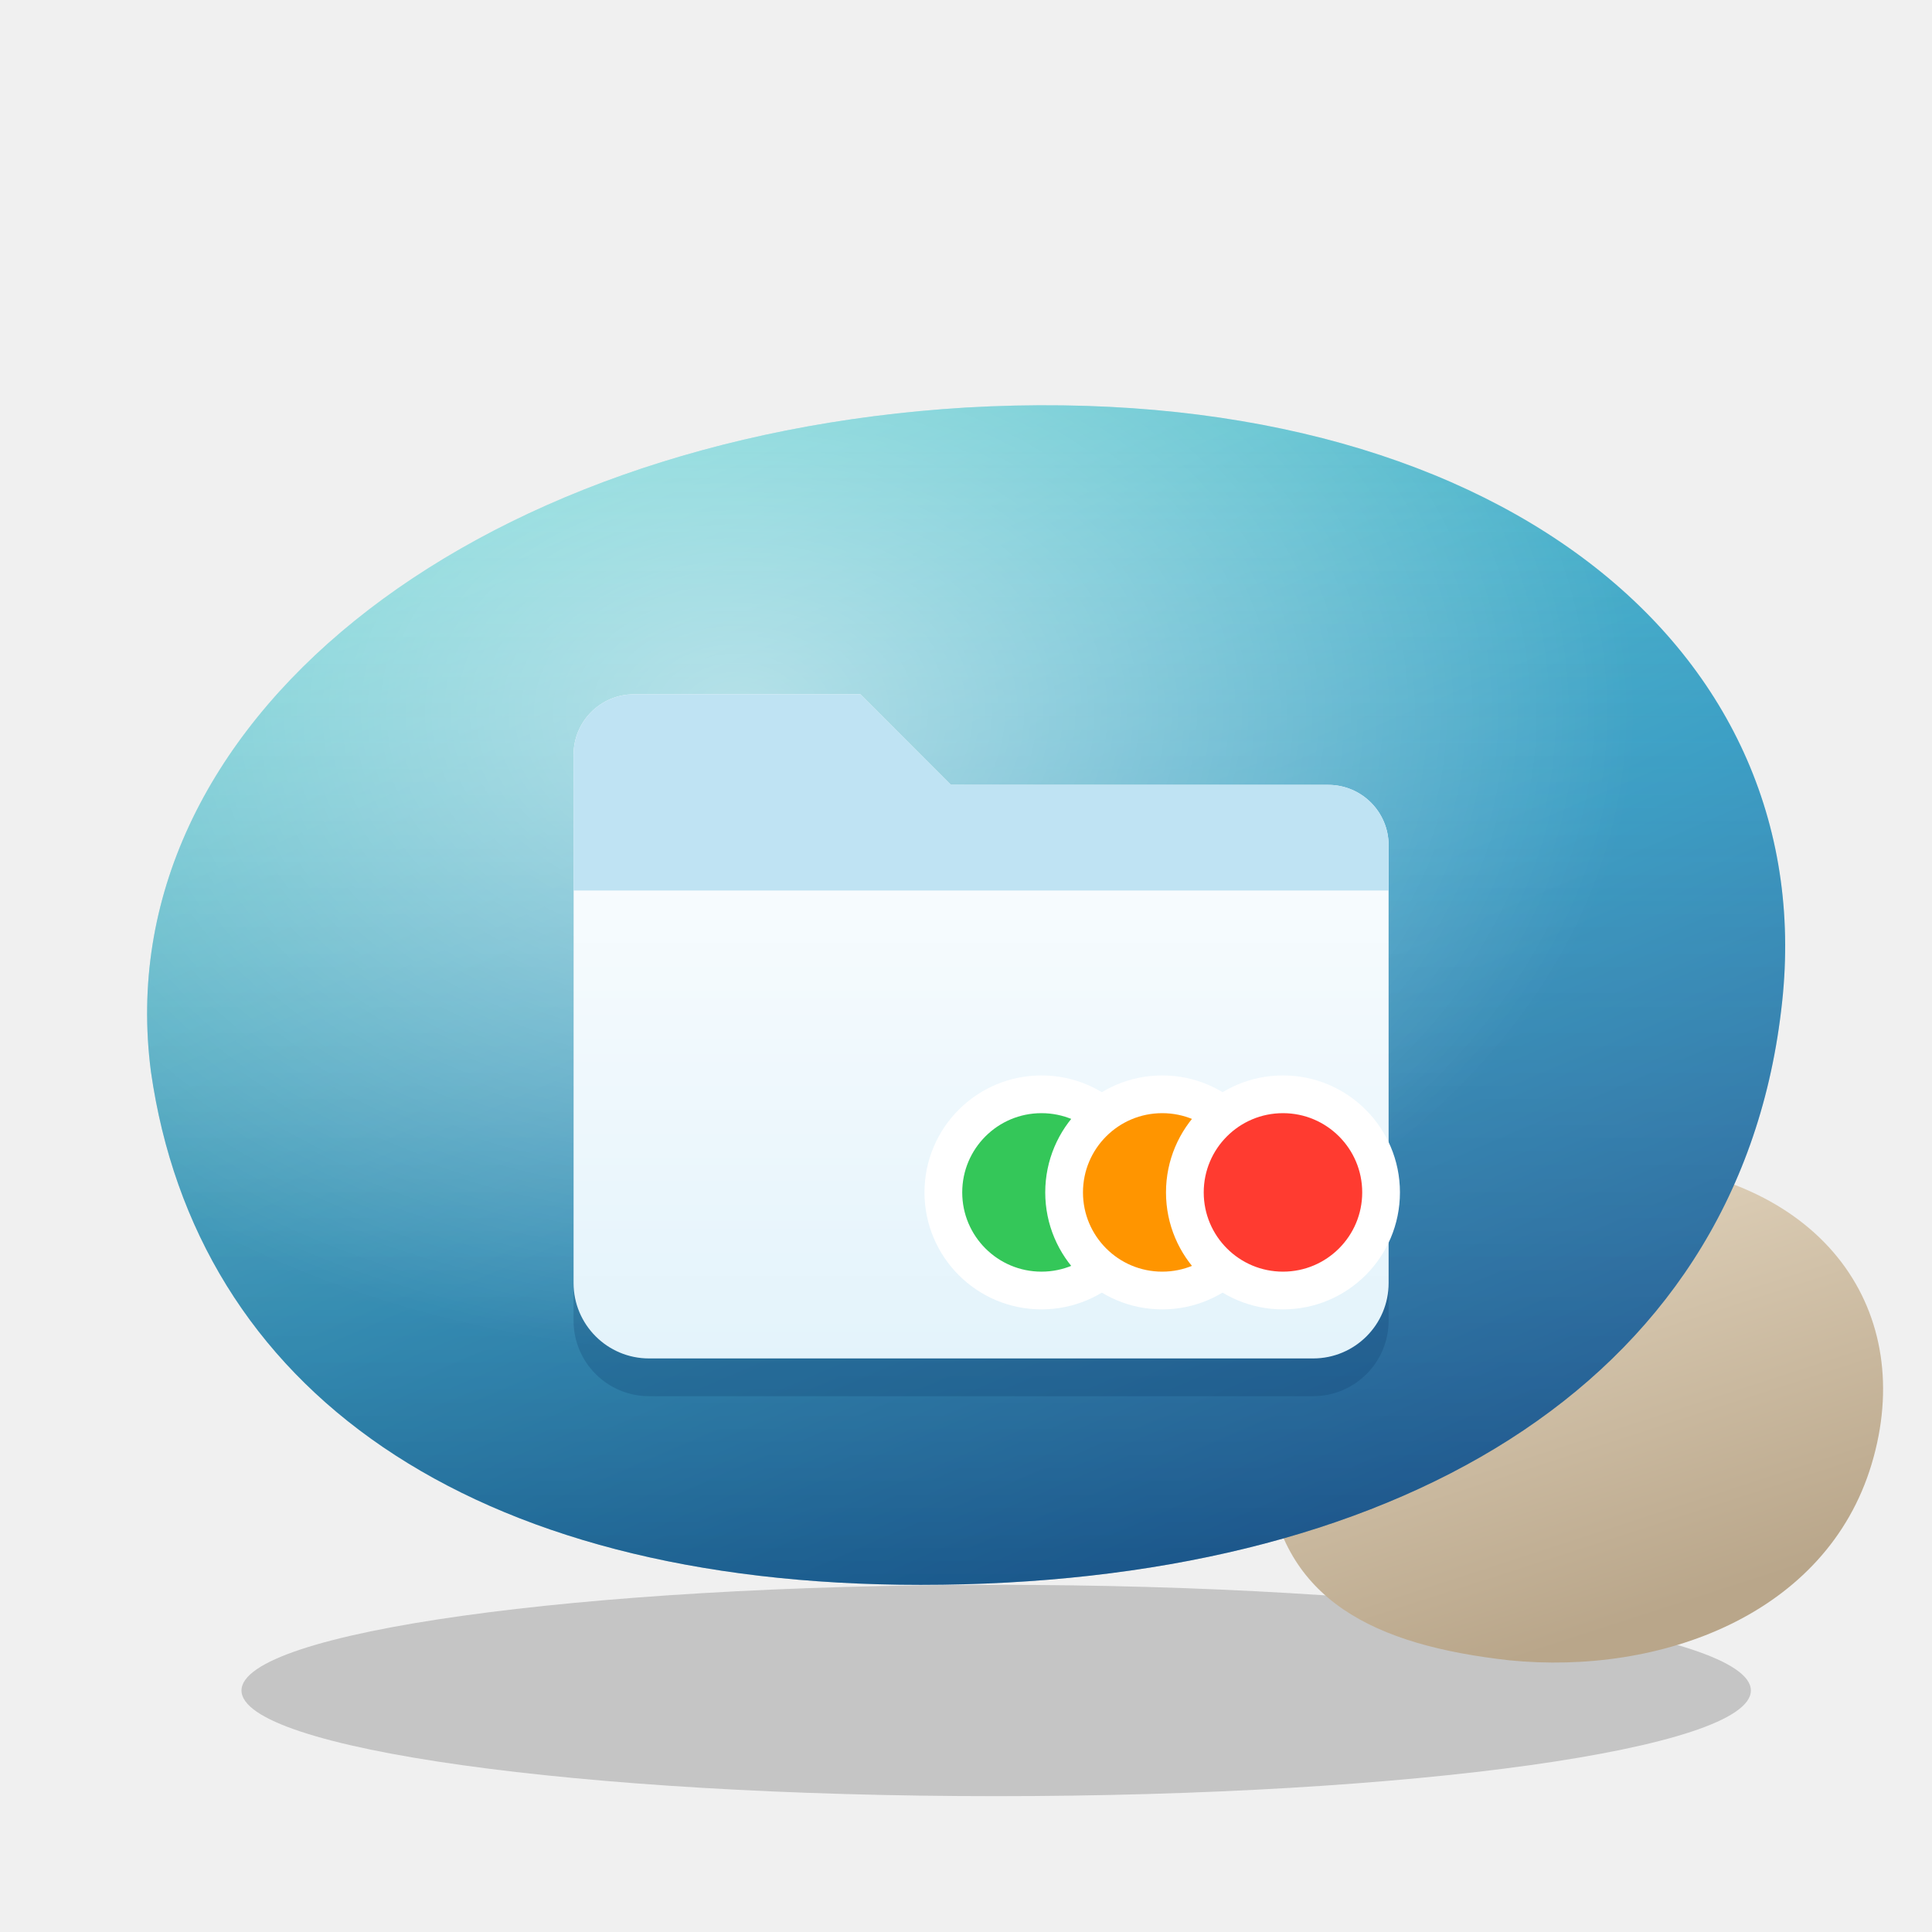
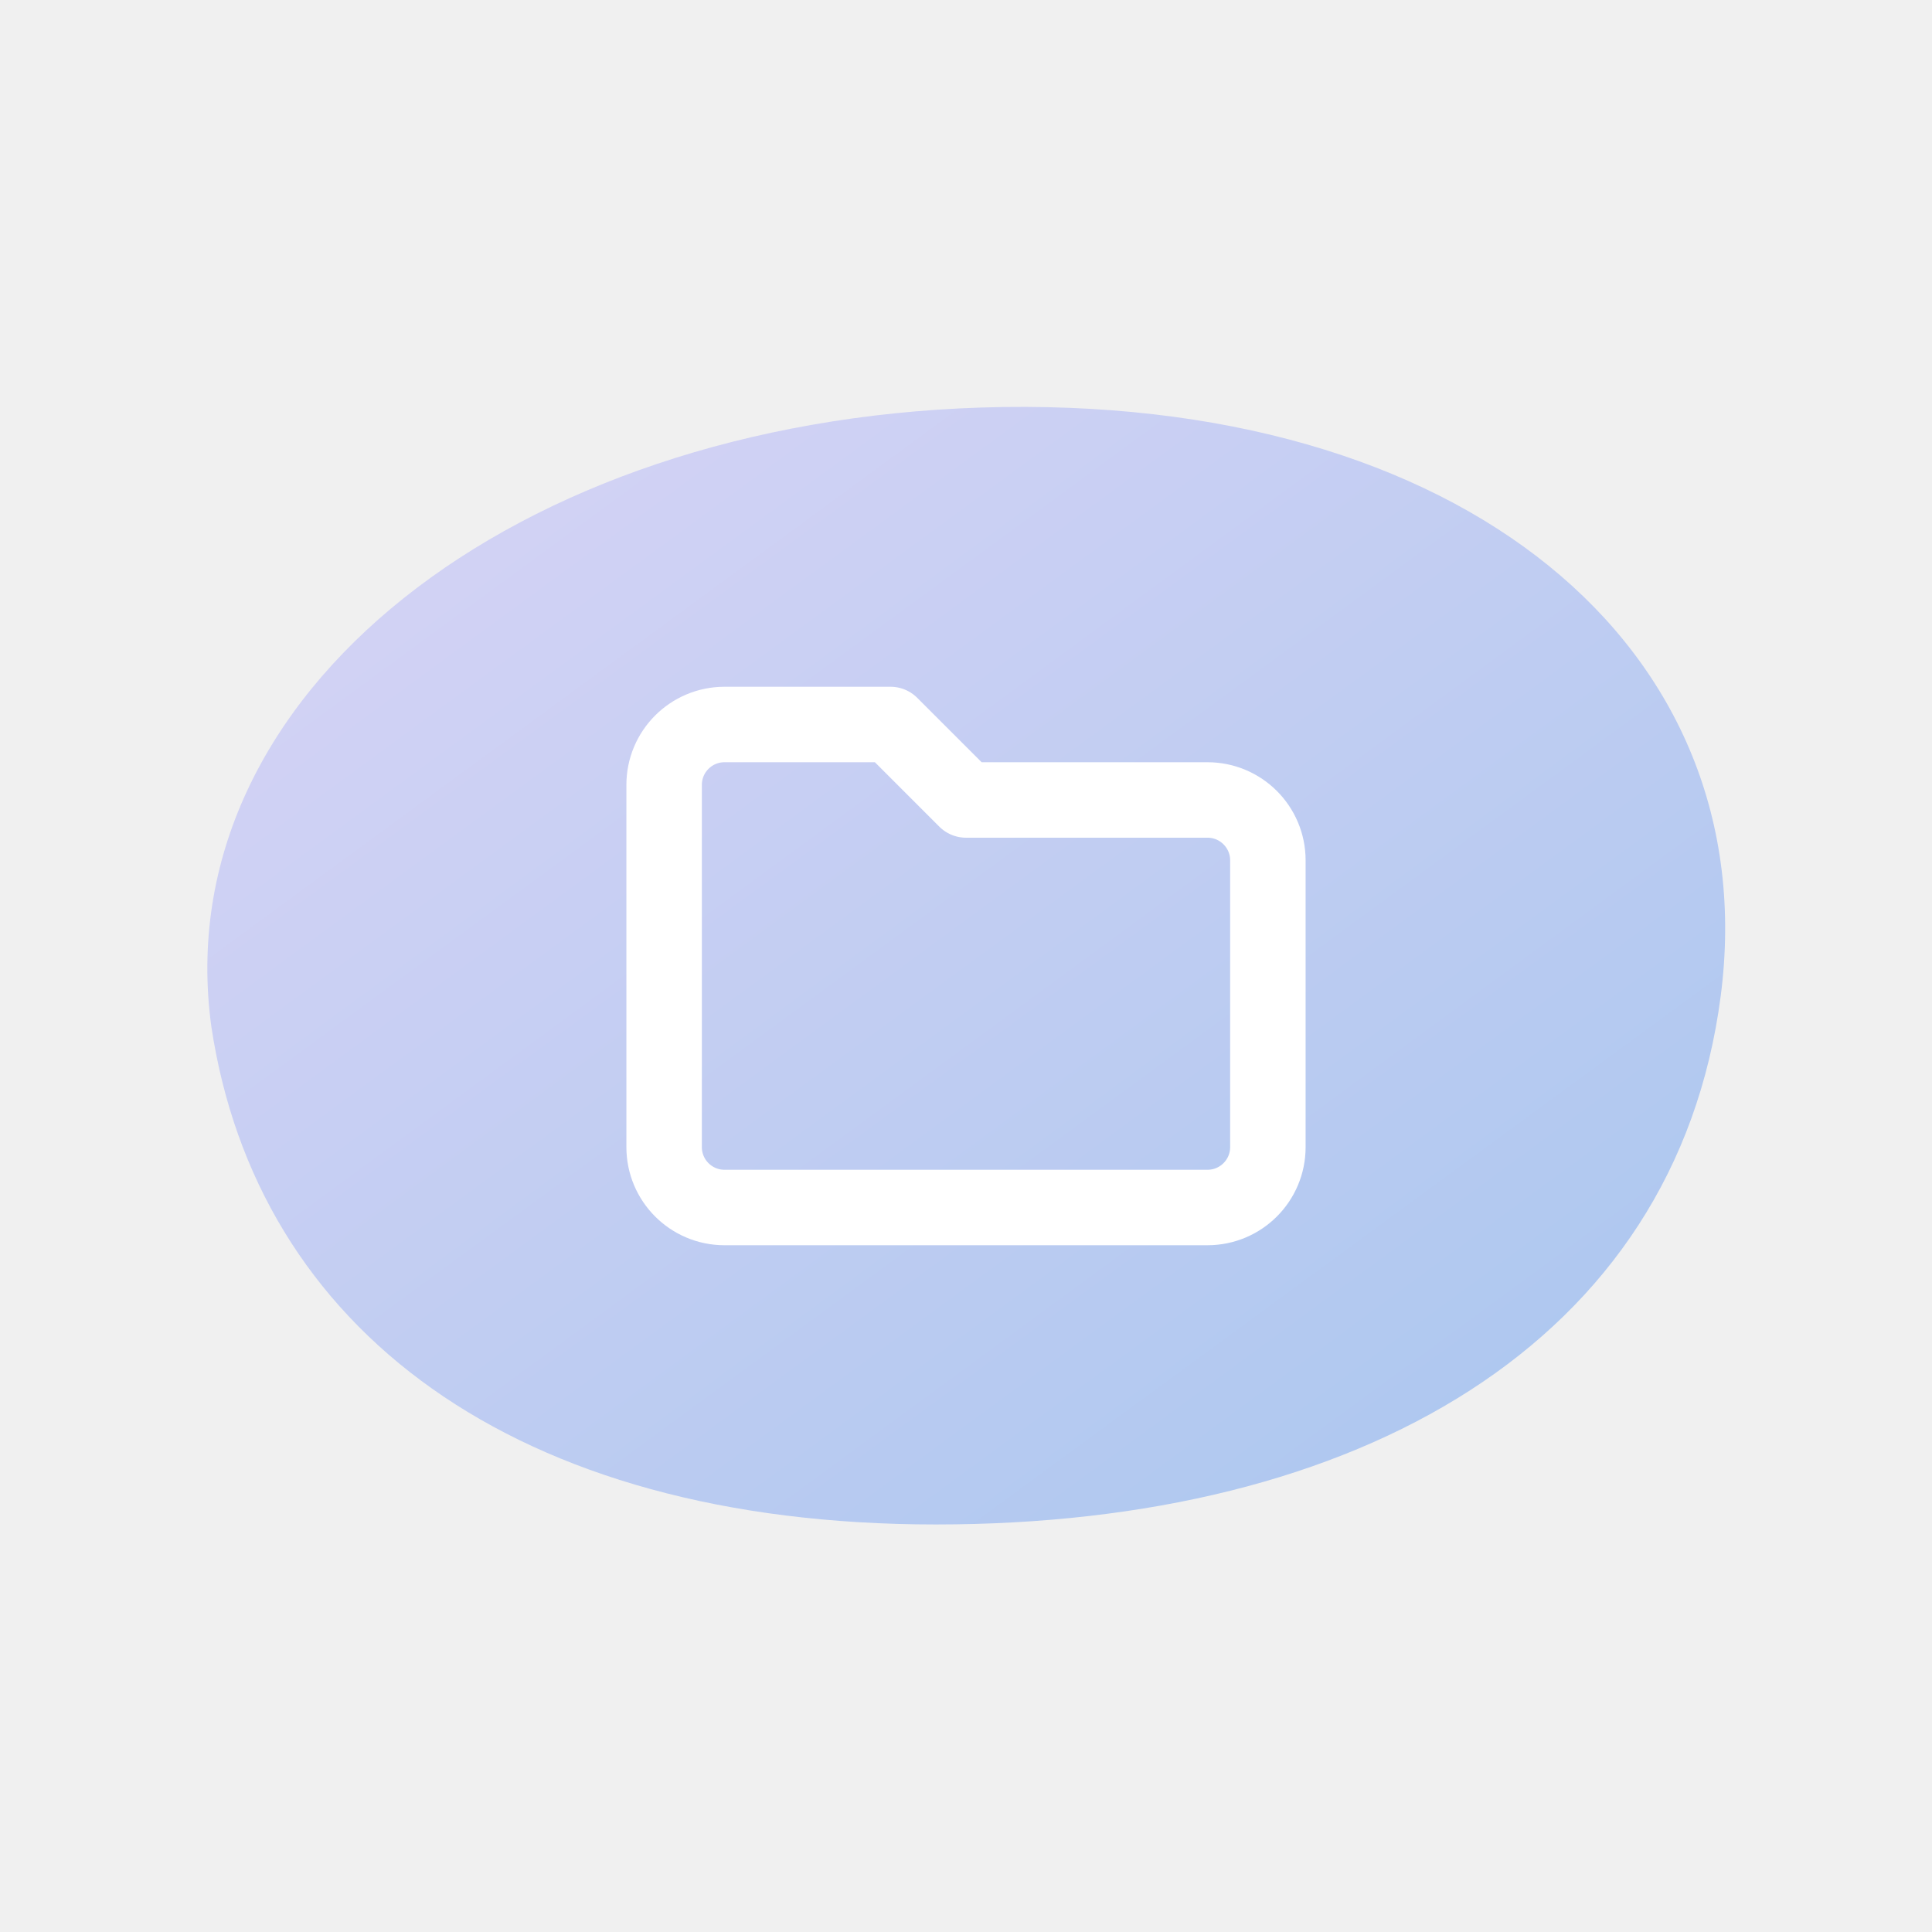
<svg xmlns="http://www.w3.org/2000/svg" width="128" height="128" viewBox="0 0 128 128">
  <defs>
-     <linearGradient id="stone" x1="0.2" y1="0" x2="0.8" y2="1">
-       <stop offset="0" stop-color="#6fd6d3" />
-       <stop offset="0.55" stop-color="#2f9bc4" />
-       <stop offset="1" stop-color="#1f5f9e" />
-     </linearGradient>
-     <radialGradient id="shine" cx="0.36" cy="0.26" r="0.55">
-       <stop offset="0" stop-color="#ffffff" stop-opacity="0.55" />
-       <stop offset="1" stop-color="#ffffff" stop-opacity="0" />
-     </radialGradient>
-     <linearGradient id="rim" x1="0" y1="0" x2="0" y2="1">
-       <stop offset="0" stop-color="#ffffff" stop-opacity="0" />
-       <stop offset="1" stop-color="#0b2f57" stop-opacity="0.35" />
-     </linearGradient>
-     <linearGradient id="folder" x1="0" y1="0" x2="0" y2="1">
-       <stop offset="0" stop-color="#ffffff" />
-       <stop offset="1" stop-color="#e3f3fb" />
+     <linearGradient id="g" x1="0" y1="0" x2="1" y2="1">
+       <stop offset="0" stop-color="#d9d4f5" />
+       <stop offset="1" stop-color="#a8c6ef" />
    </linearGradient>
  </defs>
-   <defs>
-     <linearGradient id="sand" x1="0" y1="0" x2="0.4" y2="1">
-       <stop offset="0" stop-color="#e9dcc6" />
-       <stop offset="1" stop-color="#b9a68a" />
-     </linearGradient>
-   </defs>
-   <ellipse cx="66" cy="112" rx="50" ry="7" fill="#000000" opacity="0.18" />
-   <path d="M84 98C82 84 95 76 108 77C121 78 127 87 124 97C121 107 110 111 100 110C91 109 85 106 84 98Z" fill="url(#sand)" />
-   <path d="M10 71C7 48 31 29 64 27C99 25 121 43 118 67C115 92 92 105 61 105C31 105 13 92 10 71Z" fill="url(#stone)" />
-   <path d="M10 71C7 48 31 29 64 27C99 25 121 43 118 67C115 92 92 105 61 105C31 105 13 92 10 71Z" fill="url(#rim)" />
-   <path d="M10 71C7 48 31 29 64 27C99 25 121 43 118 67C115 92 92 105 61 105C31 105 13 92 10 71Z" fill="url(#shine)" />
-   <g transform="translate(0 3)">
-     <path d="M38 47a4 4 0 0 1 4-4h15l6 6h25a4 4 0 0 1 4 4v29a5 5 0 0 1-5 5H43a5 5 0 0 1-5-5z" fill="#0b3d6b" opacity="0.25" transform="translate(0 2.5)" />
-     <path d="M38 47a4 4 0 0 1 4-4h15l6 6h25a4 4 0 0 1 4 4v29a5 5 0 0 1-5 5H43a5 5 0 0 1-5-5z" fill="url(#folder)" />
-     <path d="M38 56h54v-3a4 4 0 0 0-4-4H63l-6-6H42a4 4 0 0 0-4 4z" fill="#bfe3f3" />
-     <circle cx="69" cy="76" r="6.5" fill="#34c759" stroke="#ffffff" stroke-width="2.5" />
-     <circle cx="77" cy="76" r="6.5" fill="#ff9500" stroke="#ffffff" stroke-width="2.5" />
-     <circle cx="85" cy="76" r="6.5" fill="#ff3b30" stroke="#ffffff" stroke-width="2.5" />
-   </g>
+   <path d="M14 68C11 46 34 28 65 27C97 26 117 43 114 66C111 89 90 101 62 101C34 101 17 88 14 68Z" fill="url(#g)" />
+   <path d="M44 52a4 4 0 0 1 4-4h11l5 5h16a4 4 0 0 1 4 4v19a4 4 0 0 1-4 4H48a4 4 0 0 1-4-4z" fill="none" stroke="#ffffff" stroke-width="5" stroke-linejoin="round" />
</svg>
